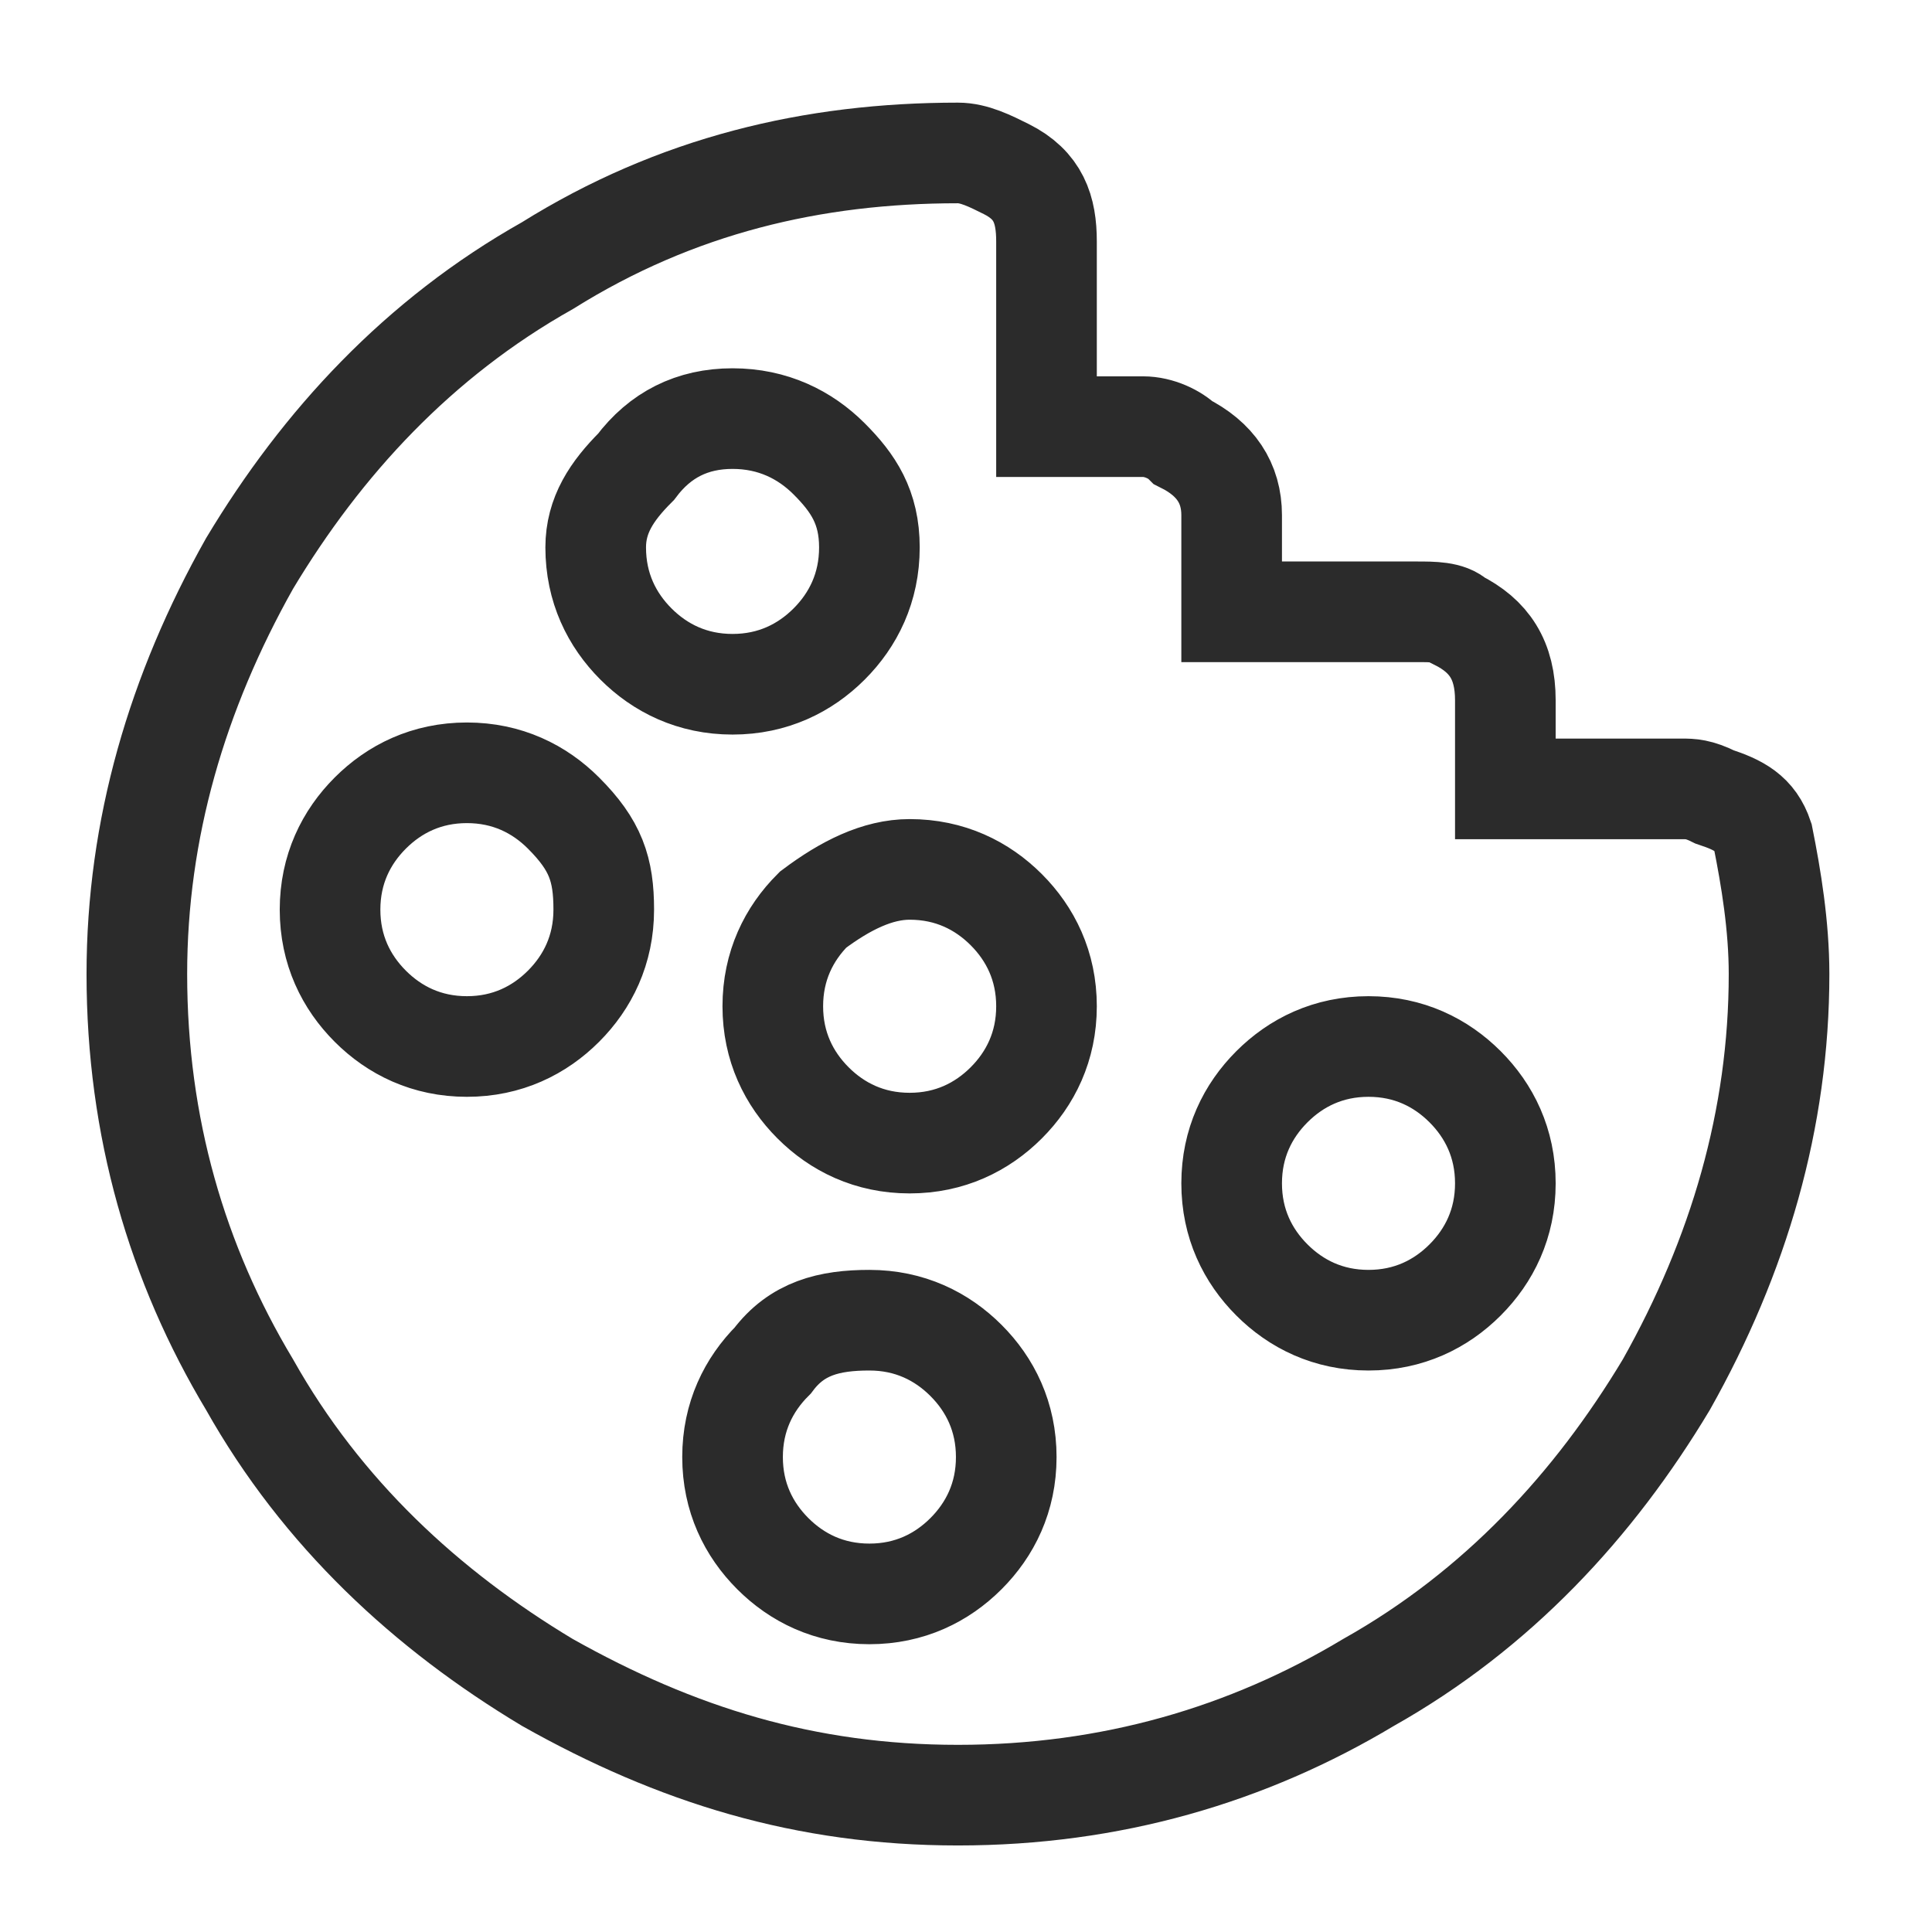
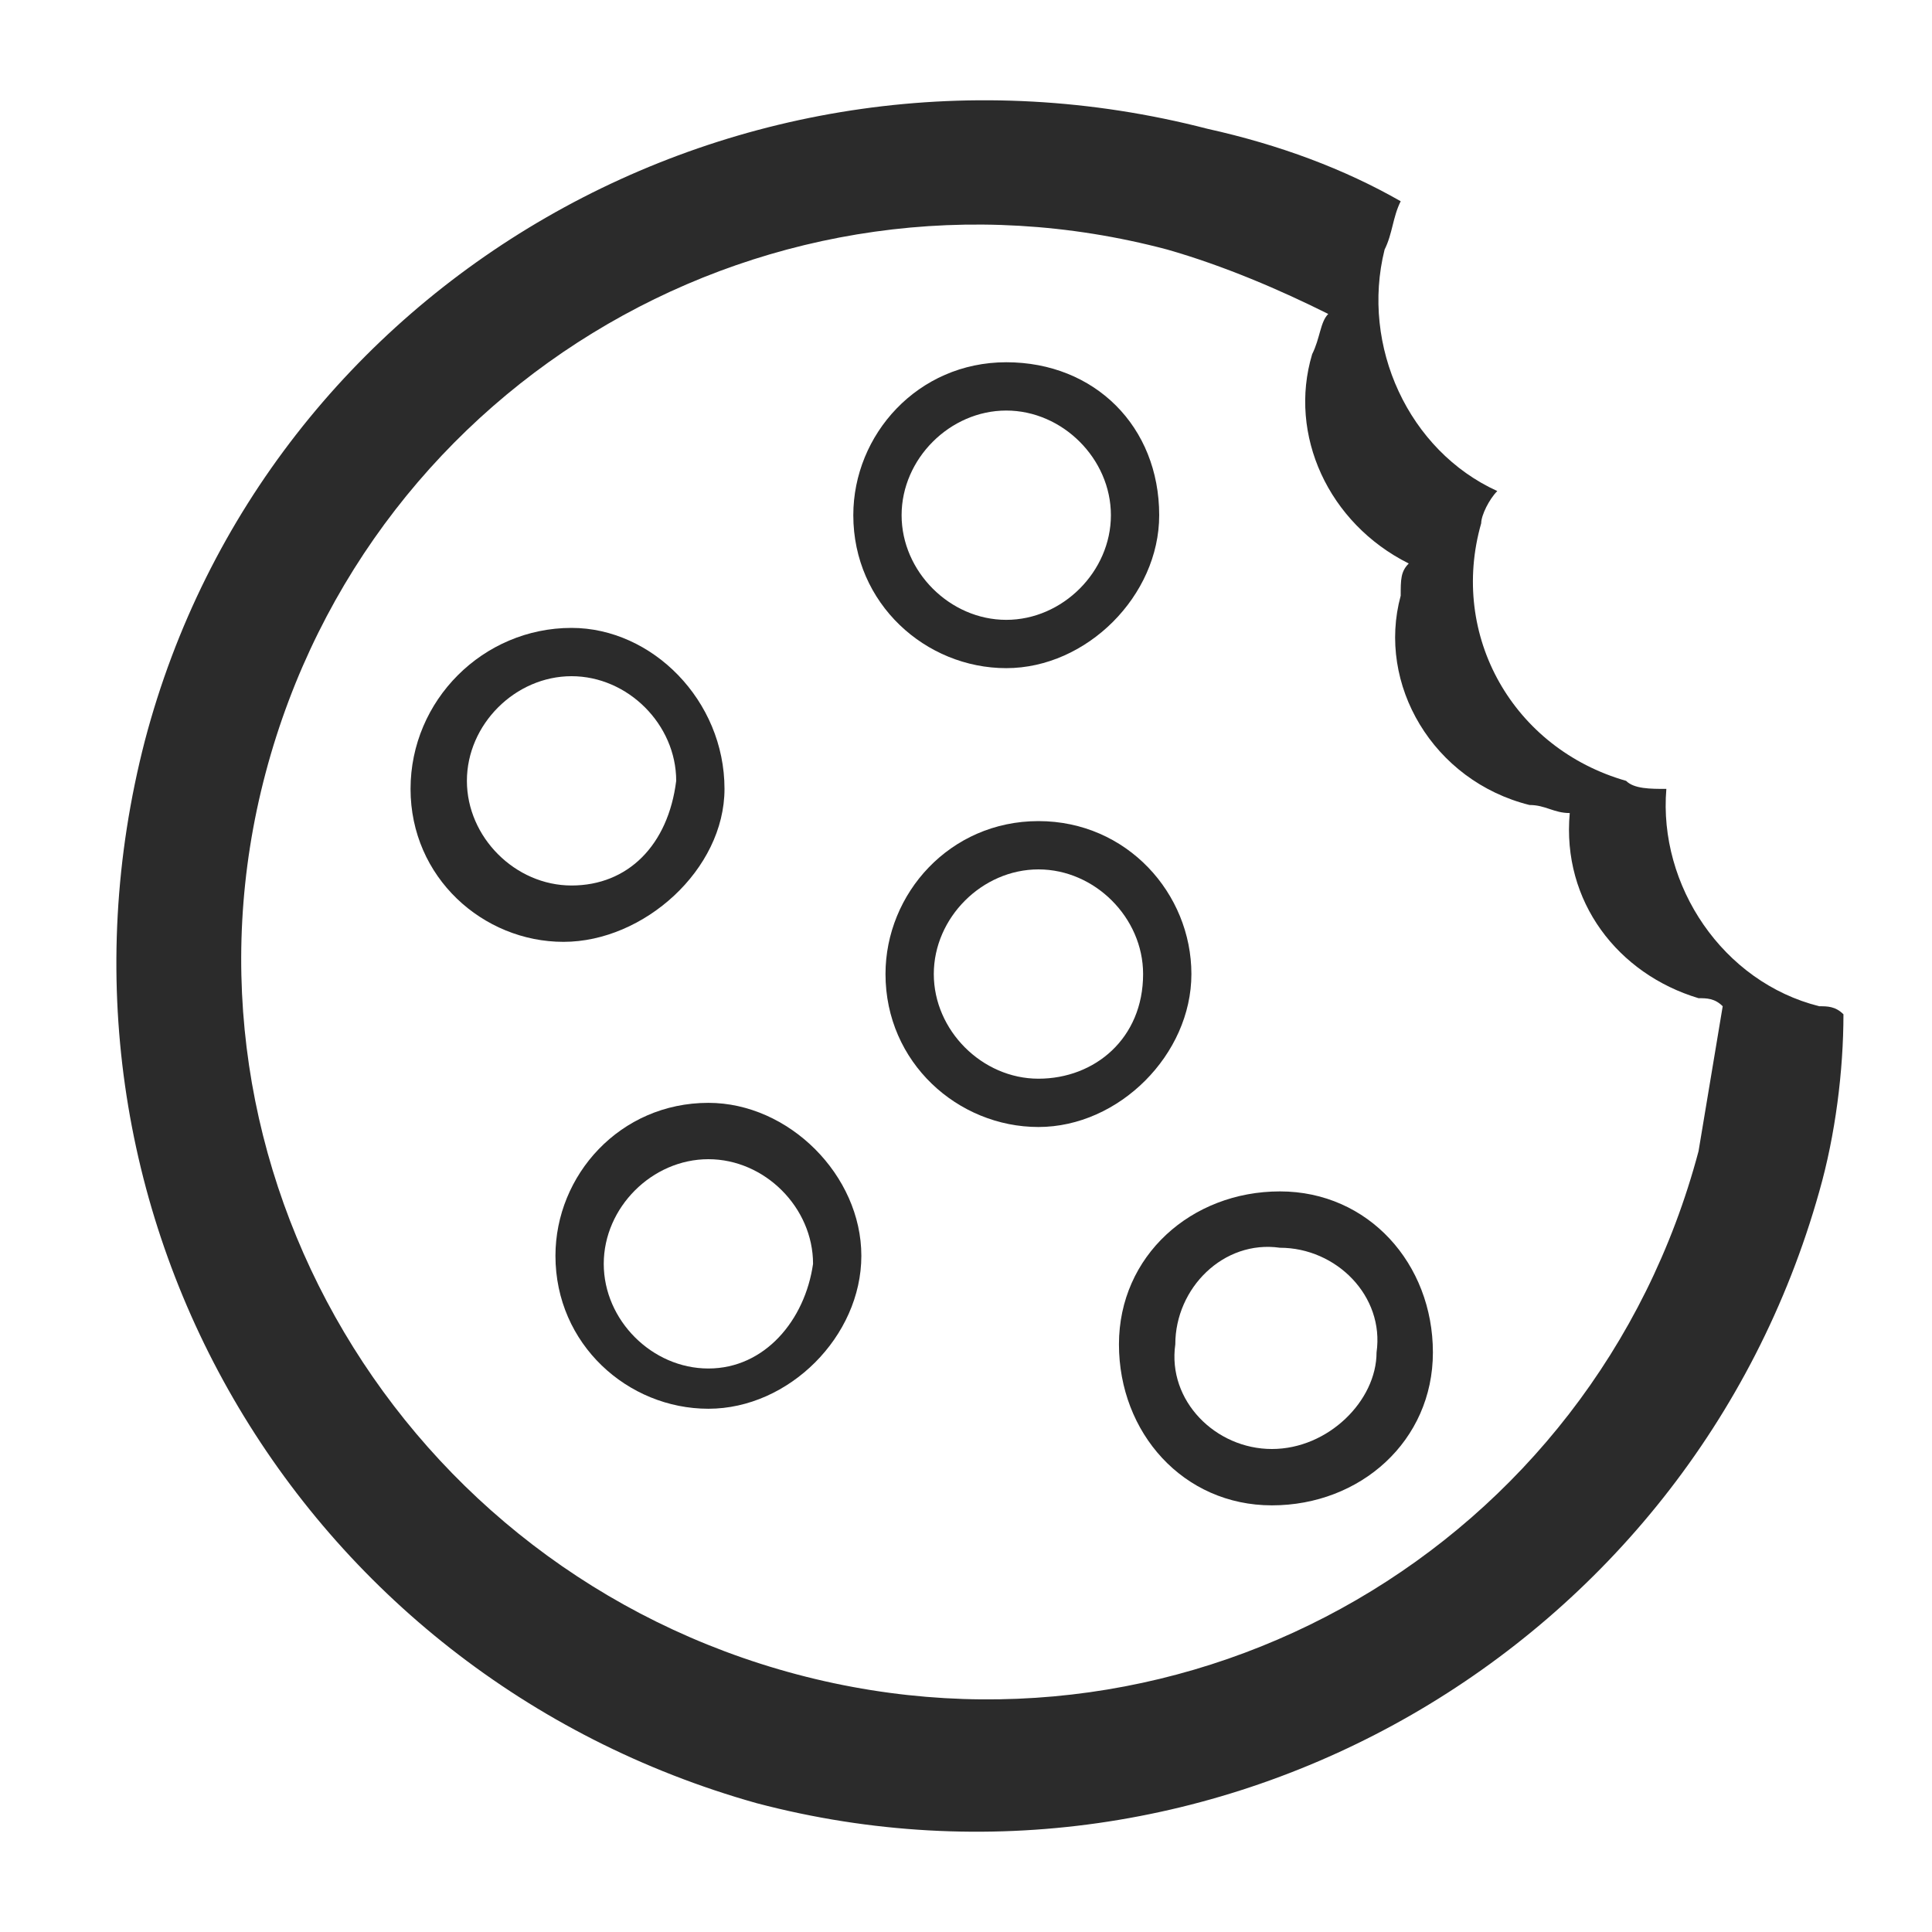
- <svg xmlns="http://www.w3.org/2000/svg" version="1.1" id="Layer_1" x="0px" y="0px" viewBox="0 0 24 24" style="enable-background:new 0 0 24 24;" xml:space="preserve">
+ <svg xmlns="http://www.w3.org/2000/svg" version="1.1" x="0px" y="0px" viewBox="0 0 24 24" style="enable-background:new 0 0 24 24;" xml:space="preserve">
  <style type="text/css">
- 	.st0{fill:none;stroke:#2B2B2B;stroke-width:1.25;stroke-miterlimit:10;}
+ 	.st0{fill:#2B2B2B;}
</style>
-   <path class="st0" d="M11.9,1.9c0.2,0,0.4,0.1,0.6,0.2C12.9,2.3,13,2.6,13,3v2.3h1.2c0.2,0,0.4,0.1,0.5,0.2c0.4,0.2,0.6,0.5,0.6,0.9  v1.2h2.3c0.2,0,0.4,0,0.5,0.1c0.4,0.2,0.6,0.5,0.6,1v1.1h2.2c0.1,0,0.2,0,0.4,0.1c0.3,0.1,0.5,0.2,0.6,0.5c0.1,0.5,0.2,1.1,0.2,1.7  c0,1.8-0.5,3.5-1.4,5.1c-0.9,1.5-2.1,2.8-3.7,3.7c-1.5,0.9-3.2,1.4-5.1,1.4s-3.5-0.5-5.1-1.4c-1.5-0.9-2.8-2.1-3.7-3.7  c-0.9-1.5-1.4-3.2-1.4-5.1c0-1.8,0.5-3.5,1.4-5.1c0.9-1.5,2.1-2.8,3.7-3.7C8.4,2.3,10.1,1.9,11.9,1.9z M4.6,10.1  c-0.3,0.3-0.5,0.7-0.5,1.2s0.2,0.9,0.5,1.2S5.3,13,5.8,13s0.9-0.2,1.2-0.5c0.3-0.3,0.5-0.7,0.5-1.2s-0.1-0.8-0.5-1.2  C6.7,9.8,6.3,9.6,5.8,9.6S4.9,9.8,4.6,10.1z M7.9,5.8C7.6,6.1,7.4,6.4,7.4,6.8c0,0.5,0.2,0.9,0.5,1.2c0.3,0.3,0.7,0.5,1.2,0.5  S10,8.3,10.3,8c0.3-0.3,0.5-0.7,0.5-1.2S10.6,6,10.3,5.7C10,5.4,9.6,5.2,9.1,5.2C8.6,5.2,8.2,5.4,7.9,5.8z M9.6,16.9  c-0.3,0.3-0.5,0.7-0.5,1.2s0.2,0.9,0.5,1.2c0.3,0.3,0.7,0.5,1.2,0.5s0.9-0.2,1.2-0.5c0.3-0.3,0.5-0.7,0.5-1.2s-0.2-0.9-0.5-1.2  c-0.3-0.3-0.7-0.5-1.2-0.5S9.9,16.5,9.6,16.9z M10.1,11.3c-0.3,0.3-0.5,0.7-0.5,1.2s0.2,0.9,0.5,1.2c0.3,0.3,0.7,0.5,1.2,0.5  s0.9-0.2,1.2-0.5S13,13,13,12.5s-0.2-0.9-0.5-1.2c-0.3-0.3-0.7-0.5-1.2-0.5C10.9,10.8,10.5,11,10.1,11.3z M15.8,13.5  c-0.3,0.3-0.5,0.7-0.5,1.2s0.2,0.9,0.5,1.2c0.3,0.3,0.7,0.5,1.2,0.5s0.9-0.2,1.2-0.5c0.3-0.3,0.5-0.7,0.5-1.2s-0.2-0.9-0.5-1.2  C17.9,13.2,17.5,13,17,13S16.1,13.2,15.8,13.5z" />
+   <g id="Layer_1">
+ </g>
+   <g id="Layer_2">
+ </g>
+   <g id="Layer_3">
+ </g>
+   <g id="Layer_5">
+ </g>
+   <g id="Layer_4">
+ </g>
+   <g id="Layer_7">
+ </g>
+   <g id="Layer_8">
+ </g>
+   <g id="Layer_11">
+ </g>
+   <g id="Layer_9">
+ </g>
+   <g id="Layer_10">
+     <path class="st0" d="M22.6,12.5c-1.2-0.3-2-1.5-1.9-2.7c-0.2,0-0.4,0-0.5-0.1c-1.4-0.4-2.2-1.8-1.8-3.2c0-0.1,0.1-0.3,0.2-0.4   c-1.1-0.5-1.7-1.8-1.4-3c0.1-0.2,0.1-0.4,0.2-0.6c-0.7-0.4-1.5-0.7-2.4-0.9C9.2,0.1,3.3,3.5,1.8,9.2C0.3,15,3.7,20.8,9.4,22.4   c5.7,1.5,11.6-1.9,13.2-7.6c0.2-0.7,0.3-1.5,0.3-2.2C22.8,12.5,22.7,12.5,22.6,12.5z M21.1,14.3c-1.3,4.9-6.3,7.8-11.2,6.5   S2,14.5,3.3,9.6c1.3-4.9,6.3-7.8,11.2-6.5c0.7,0.2,1.4,0.5,2,0.8c-0.1,0.1-0.1,0.3-0.2,0.5c-0.3,1,0.2,2.1,1.2,2.6   c-0.1,0.1-0.1,0.2-0.1,0.4C17.1,8.5,17.8,9.7,19,10c0.2,0,0.3,0.1,0.5,0.1c-0.1,1.1,0.6,2,1.6,2.3c0.1,0,0.2,0,0.3,0.1   C21.3,13.1,21.2,13.7,21.1,14.3z" />
+     <path class="st0" d="M7.1,7.8C6,7.8,5.1,8.7,5.1,9.8c0,1.1,0.9,1.9,1.9,1.9S9,10.8,9,9.8C9,8.7,8.1,7.8,7.1,7.8z M7.1,11   c-0.7,0-1.3-0.6-1.3-1.3c0-0.7,0.6-1.3,1.3-1.3s1.3,0.6,1.3,1.3C8.3,10.5,7.8,11,7.1,11z" />
+     <path class="st0" d="M8.8,13.7c-1.1,0-1.9,0.9-1.9,1.9c0,1.1,0.9,1.9,1.9,1.9s1.9-0.9,1.9-1.9C10.7,14.6,9.8,13.7,8.8,13.7z    M8.8,17c-0.7,0-1.3-0.6-1.3-1.3c0-0.7,0.6-1.3,1.3-1.3c0.7,0,1.3,0.6,1.3,1.3C10,16.4,9.5,17,8.8,17z" />
+     <path class="st0" d="M12.9,10.2c-1.1,0-1.9,0.9-1.9,1.9c0,1.1,0.9,1.9,1.9,1.9s1.9-0.9,1.9-1.9C14.8,11.1,14,10.2,12.9,10.2z    M12.9,13.4c-0.7,0-1.3-0.6-1.3-1.3c0-0.7,0.6-1.3,1.3-1.3c0.7,0,1.3,0.6,1.3,1.3C14.2,12.9,13.6,13.4,12.9,13.4z" />
+     <path class="st0" d="M15.9,14.8c-1.1,0-2,0.8-2,1.9c0,1.1,0.8,2,1.9,2c1.1,0,2-0.8,2-1.9C17.8,15.7,17,14.8,15.9,14.8z M15.8,18   c-0.7,0-1.3-0.6-1.2-1.3c0-0.7,0.6-1.3,1.3-1.2c0.7,0,1.3,0.6,1.2,1.3C17.1,17.4,16.5,18,15.8,18z" />
+     <path class="st0" d="M12.5,4.5c-1.1,0-1.9,0.9-1.9,1.9c0,1.1,0.9,1.9,1.9,1.9s1.9-0.9,1.9-1.9C14.4,5.3,13.6,4.5,12.5,4.5z    M12.5,7.7c-0.7,0-1.3-0.6-1.3-1.3s0.6-1.3,1.3-1.3c0.7,0,1.3,0.6,1.3,1.3S13.2,7.7,12.5,7.7z" />
+   </g>
+   <g id="Layer_6">
+ </g>
</svg>
